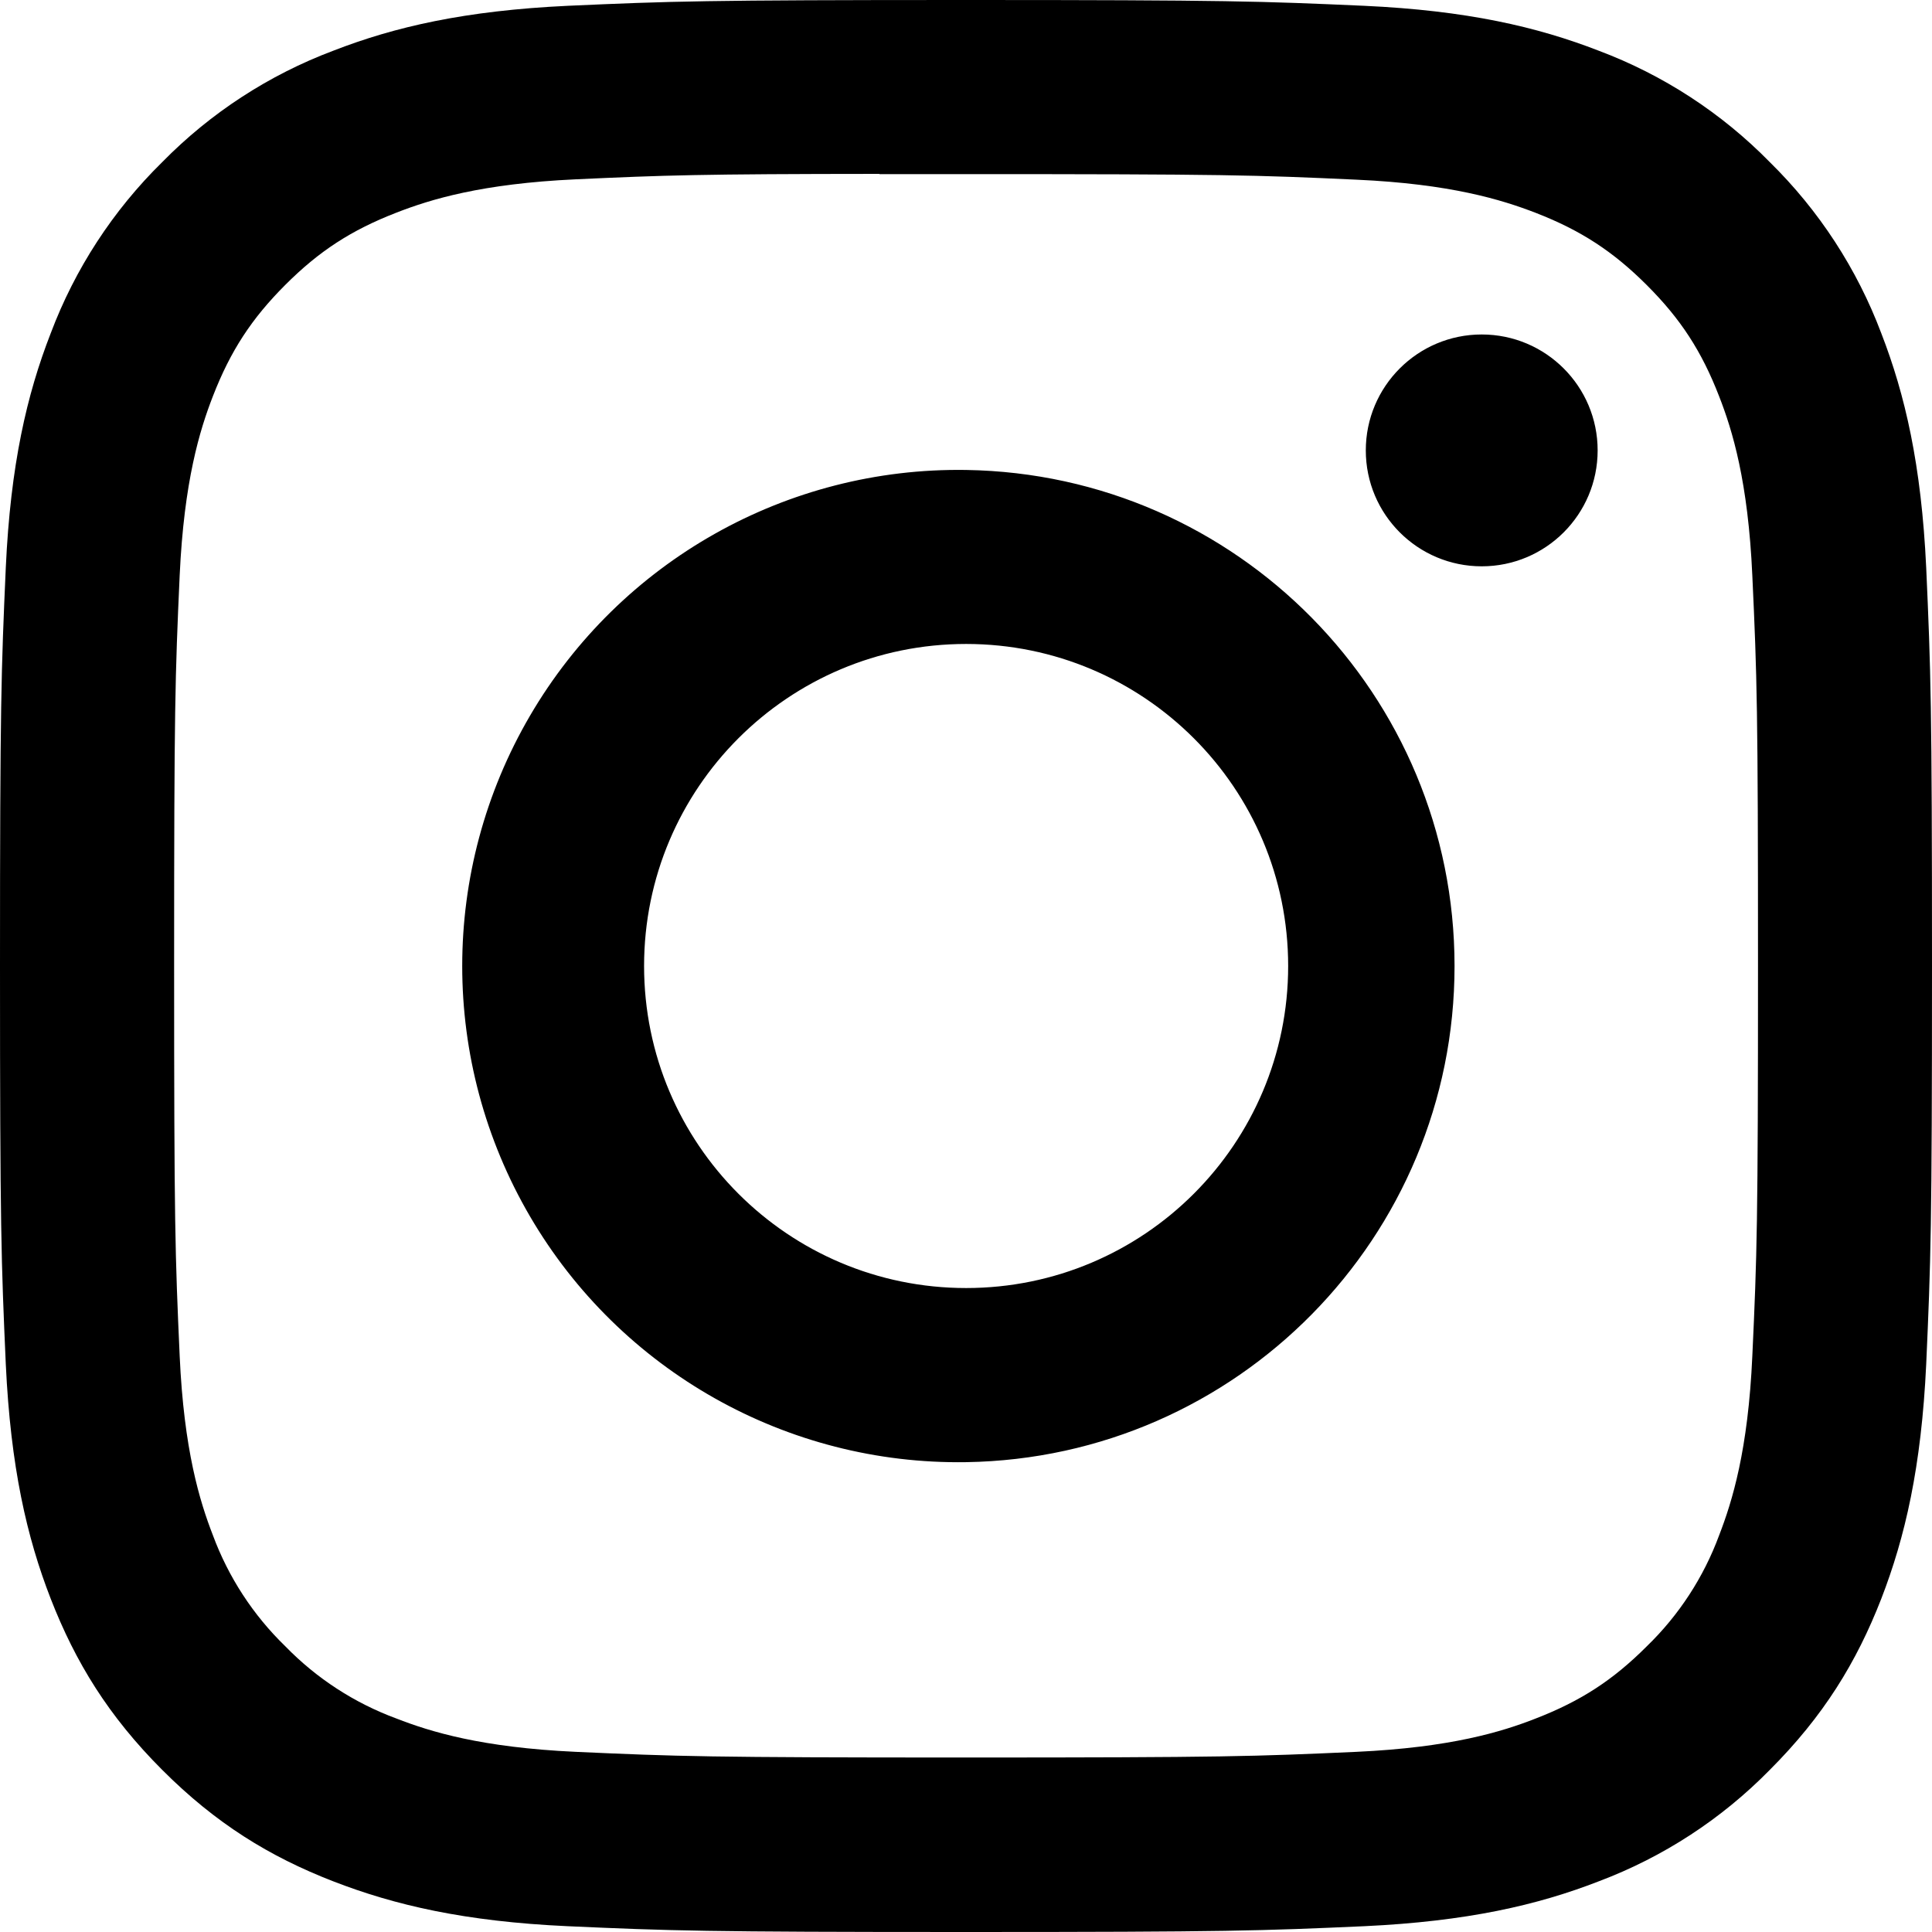
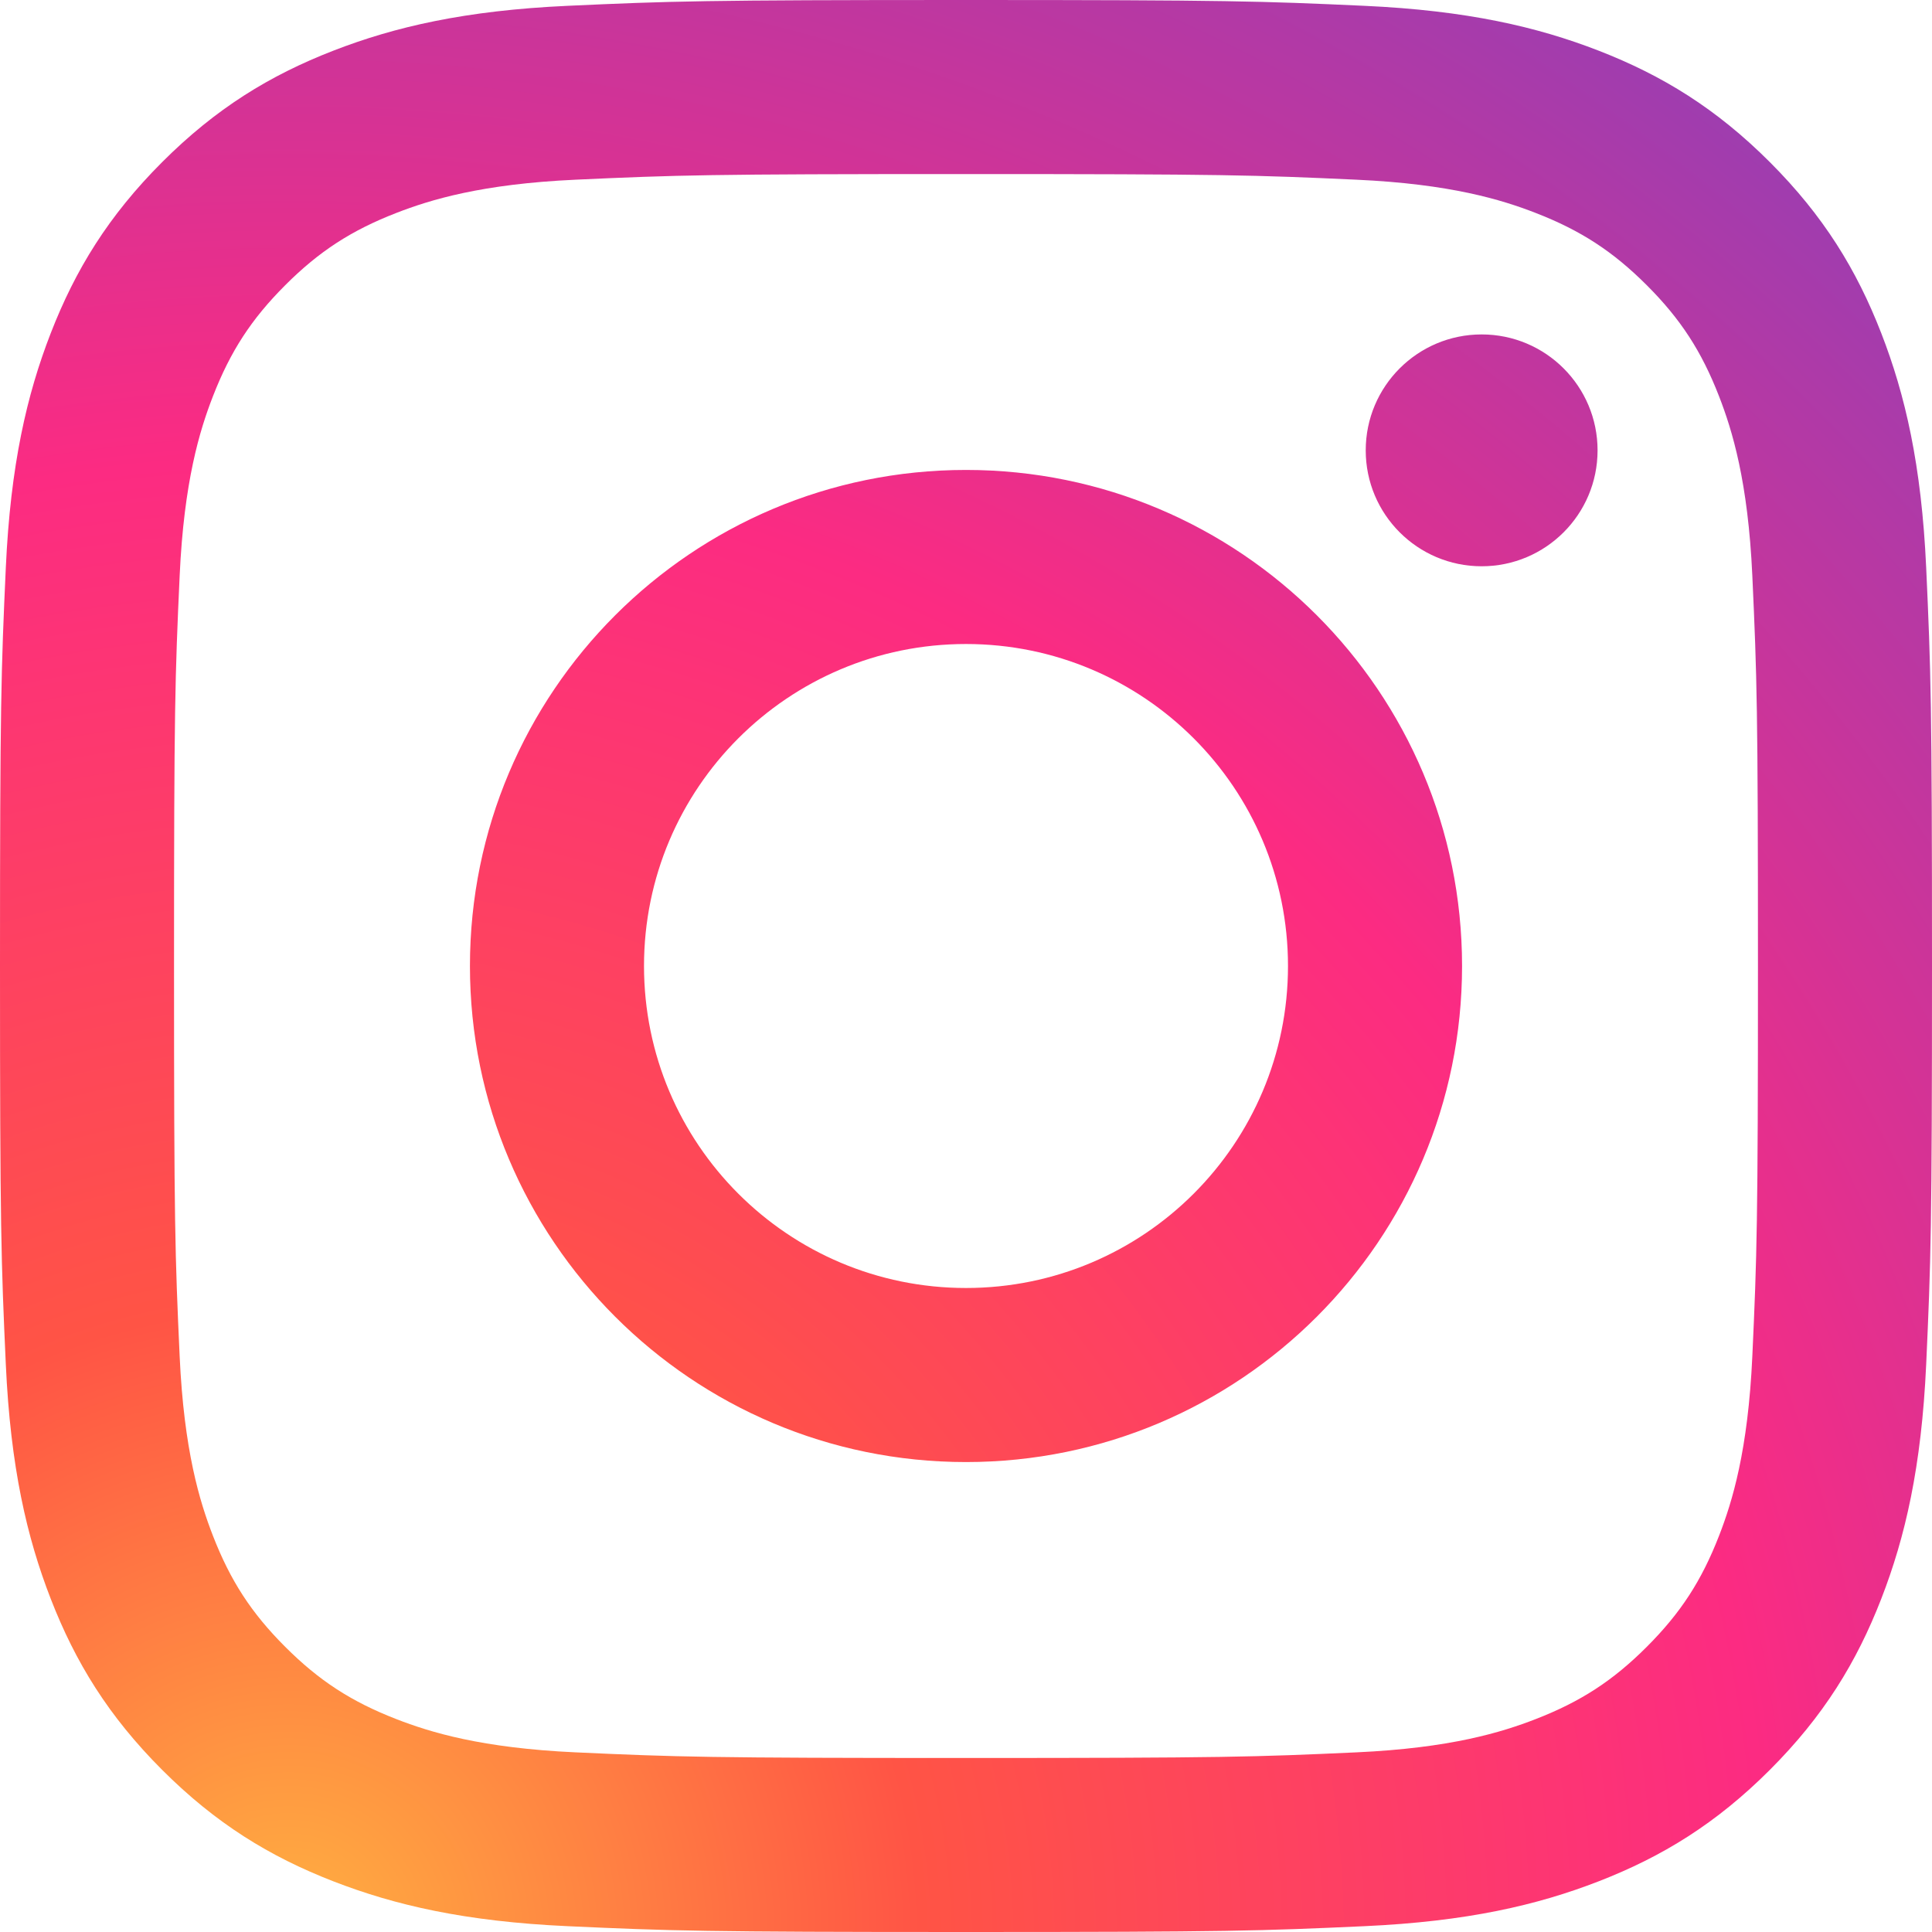
- <svg xmlns="http://www.w3.org/2000/svg" width="16" height="16" fill="currentColor" class="bi bi-instagram" viewBox="0 0 16 16">
-   <path d="M8 0C5.829 0 5.556.01 4.703.048 3.85.088 3.269.222 2.76.42a3.917 3.917 0 0 0-1.417.923A3.927 3.927 0 0 0 .42 2.76C.222 3.268.087 3.85.048 4.7.01 5.555 0 5.827 0 8.001c0 2.172.01 2.444.048 3.297.04.852.174 1.433.372 1.942.205.526.478.972.923 1.417.444.445.89.719 1.416.923.51.198 1.09.333 1.942.372C5.555 15.99 5.827 16 8 16s2.444-.01 3.298-.048c.851-.04 1.434-.174 1.943-.372a3.916 3.916 0 0 0 1.416-.923c.445-.445.718-.891.923-1.417.197-.509.332-1.09.372-1.942C15.99 10.445 16 10.173 16 8s-.01-2.445-.048-3.299c-.04-.851-.175-1.433-.372-1.941a3.926 3.926 0 0 0-.923-1.417A3.911 3.911 0 0 0 13.24.42c-.51-.198-1.092-.333-1.943-.372C10.443.01 10.172 0 7.998 0h.003zm-.717 1.442h.718c2.136 0 2.389.007 3.232.046.78.035 1.204.166 1.486.275.373.145.64.319.92.599.28.28.453.546.598.92.11.281.24.705.275 1.485.039.843.047 1.096.047 3.231s-.008 2.389-.047 3.232c-.035.78-.166 1.203-.275 1.485a2.47 2.47 0 0 1-.599.919c-.28.28-.546.453-.92.598-.28.11-.704.24-1.485.276-.843.038-1.096.047-3.232.047s-2.39-.009-3.233-.047c-.78-.036-1.203-.166-1.485-.276a2.478 2.478 0 0 1-.92-.598 2.48 2.48 0 0 1-.6-.92c-.109-.281-.24-.705-.275-1.485-.038-.843-.046-1.096-.046-3.233 0-2.136.008-2.388.046-3.231.036-.78.166-1.204.276-1.486.145-.373.319-.64.599-.92.28-.28.546-.453.92-.598.282-.11.705-.24 1.485-.276.738-.034 1.024-.044 2.515-.045v.002zm4.988 1.328a.96.96 0 1 0 0 1.92.96.96 0 0 0 0-1.92zm-4.27 1.122a4.109 4.109 0 1 0 0 8.217 4.109 4.109 0 0 0 0-8.217zm0 1.441a2.667 2.667 0 1 1 0 5.334 2.667 2.667 0 0 1 0-5.334z" />
+ <svg xmlns="http://www.w3.org/2000/svg" enable-background="new 0 0 128 128" id="Social_Icons" version="1.1" viewBox="0 0 128 128" xml:space="preserve">
+   <g id="_x37__stroke">
+     <g id="Instagram_1_">
+       <rect clip-rule="evenodd" fill="none" fill-rule="evenodd" height="128" width="128" />
+       <radialGradient cx="19.111" cy="128.444" gradientUnits="userSpaceOnUse" id="Instagram_2_" r="163.552">
+         <stop offset="0" style="stop-color:#FFB140" />
+         <stop offset="0.256" style="stop-color:#FF5445" />
+         <stop offset="0.599" style="stop-color:#FC2B82" />
+         <stop offset="1" style="stop-color:#8E40B7" />
+       </radialGradient>
+       <path clip-rule="evenodd" d="M105.843,29.837    c0,4.242-3.439,7.68-7.68,7.68c-4.241,0-7.68-3.438-7.68-7.68c0-4.242,3.439-7.68,7.68-7.68    C102.405,22.157,105.843,25.595,105.843,29.837z M64,85.333c-11.782,0-21.333-9.551-21.333-21.333    c0-11.782,9.551-21.333,21.333-21.333c11.782,0,21.333,9.551,21.333,21.333C85.333,75.782,75.782,85.333,64,85.333z M64,31.135    c-18.151,0-32.865,14.714-32.865,32.865c0,18.151,14.714,32.865,32.865,32.865c18.151,0,32.865-14.714,32.865-32.865    C96.865,45.849,82.151,31.135,64,31.135z M64,11.532c17.089,0,19.113,0.065,25.861,0.373c6.24,0.285,9.629,1.327,11.884,2.204    c2.987,1.161,5.119,2.548,7.359,4.788c2.24,2.239,3.627,4.371,4.788,7.359c0.876,2.255,1.919,5.644,2.204,11.884    c0.308,6.749,0.373,8.773,0.373,25.862c0,17.089-0.065,19.113-0.373,25.861c-0.285,6.24-1.327,9.629-2.204,11.884    c-1.161,2.987-2.548,5.119-4.788,7.359c-2.239,2.24-4.371,3.627-7.359,4.788c-2.255,0.876-5.644,1.919-11.884,2.204    c-6.748,0.308-8.772,0.373-25.861,0.373c-17.09,0-19.114-0.065-25.862-0.373c-6.24-0.285-9.629-1.327-11.884-2.204    c-2.987-1.161-5.119-2.548-7.359-4.788c-2.239-2.239-3.627-4.371-4.788-7.359c-0.876-2.255-1.919-5.644-2.204-11.884    c-0.308-6.749-0.373-8.773-0.373-25.861c0-17.089,0.065-19.113,0.373-25.862c0.285-6.24,1.327-9.629,2.204-11.884    c1.161-2.987,2.548-5.119,4.788-7.359c2.239-2.24,4.371-3.627,7.359-4.788c2.255-0.876,5.644-1.919,11.884-2.204    C44.887,11.597,46.911,11.532,64,11.532z M64,0C46.619,0,44.439,0.074,37.613,0.385C30.801,0.696,26.148,1.778,22.078,3.36    c-4.209,1.635-7.778,3.824-11.336,7.382C7.184,14.3,4.995,17.869,3.36,22.078c-1.582,4.071-2.664,8.723-2.975,15.535    C0.074,44.439,0,46.619,0,64c0,17.381,0.074,19.561,0.385,26.387c0.311,6.812,1.393,11.464,2.975,15.535    c1.635,4.209,3.824,7.778,7.382,11.336c3.558,3.558,7.127,5.746,11.336,7.382c4.071,1.582,8.723,2.664,15.535,2.975    C44.439,127.926,46.619,128,64,128c17.381,0,19.561-0.074,26.387-0.385c6.812-0.311,11.464-1.393,15.535-2.975    c4.209-1.636,7.778-3.824,11.336-7.382c3.558-3.558,5.746-7.127,7.382-11.336c1.582-4.071,2.664-8.723,2.975-15.535    C127.926,83.561,128,81.381,128,64c0-17.381-0.074-19.561-0.385-26.387c-0.311-6.812-1.393-11.464-2.975-15.535    c-1.636-4.209-3.824-7.778-7.382-11.336c-3.558-3.558-7.127-5.746-11.336-7.382c-4.071-1.582-8.723-2.664-15.535-2.975    C83.561,0.074,81.381,0,64,0z" fill="url(#Instagram_2_)" fill-rule="evenodd" id="Instagram" />
+     </g>
+   </g>
</svg>
